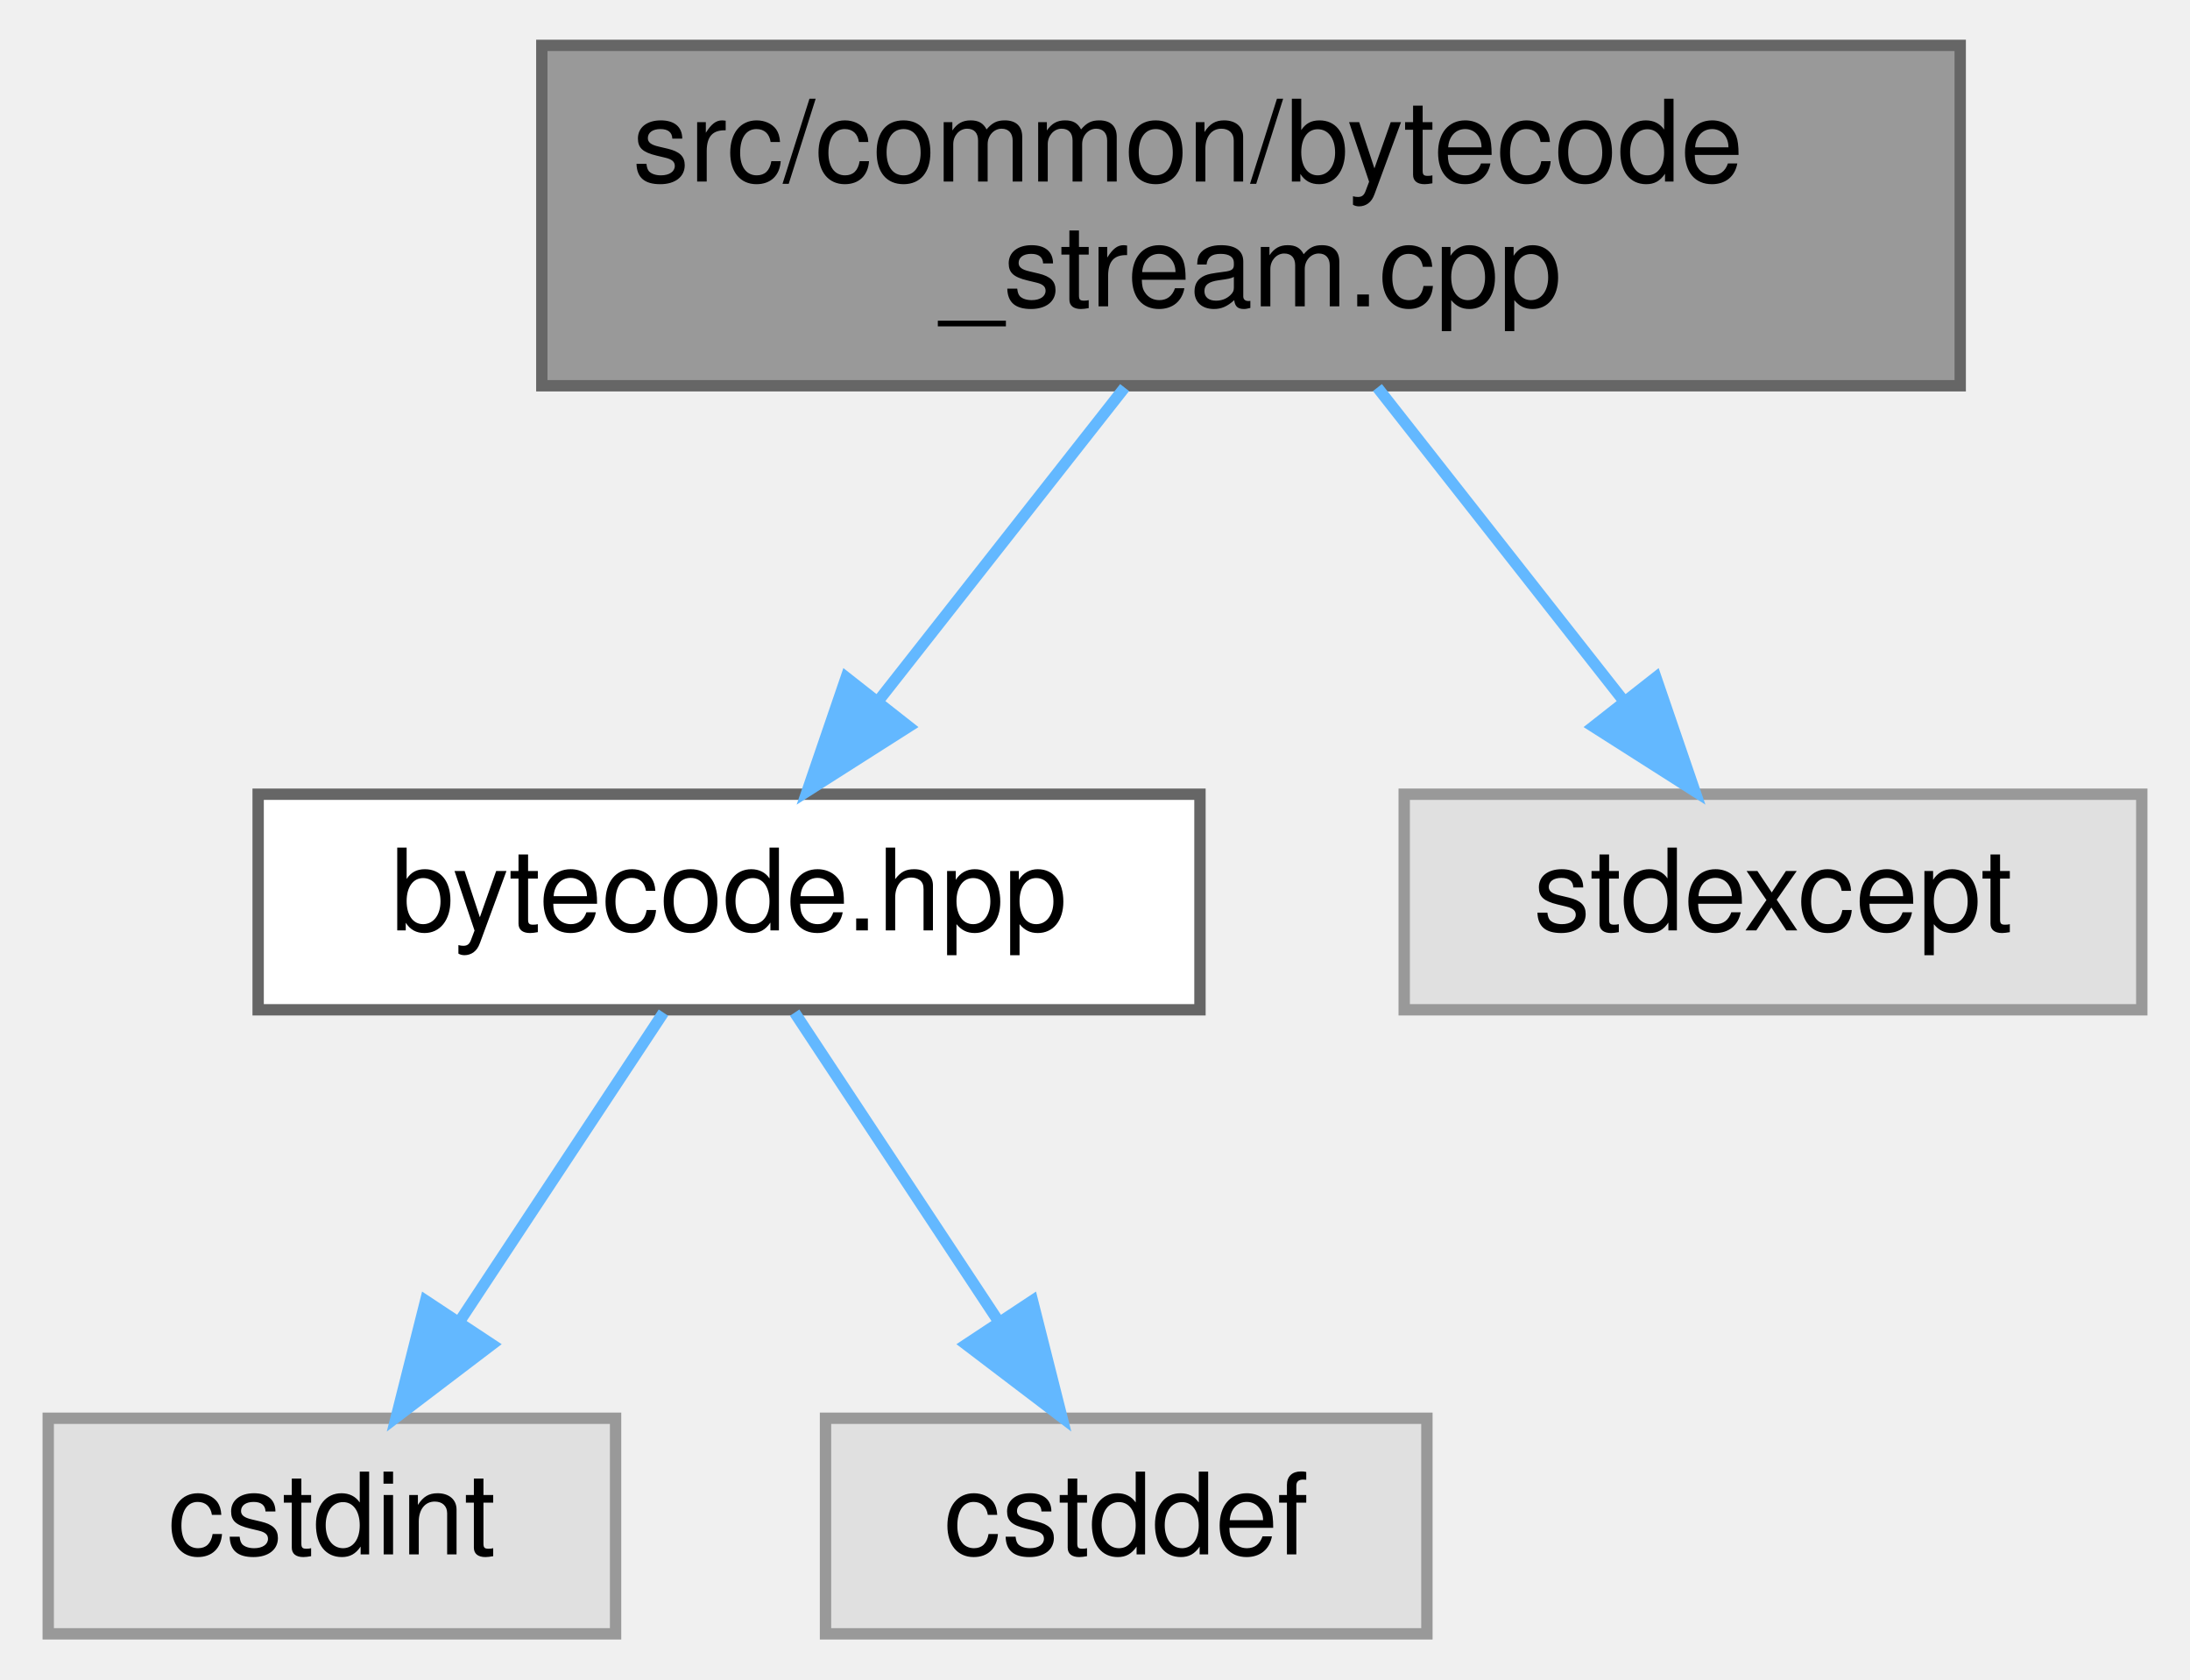
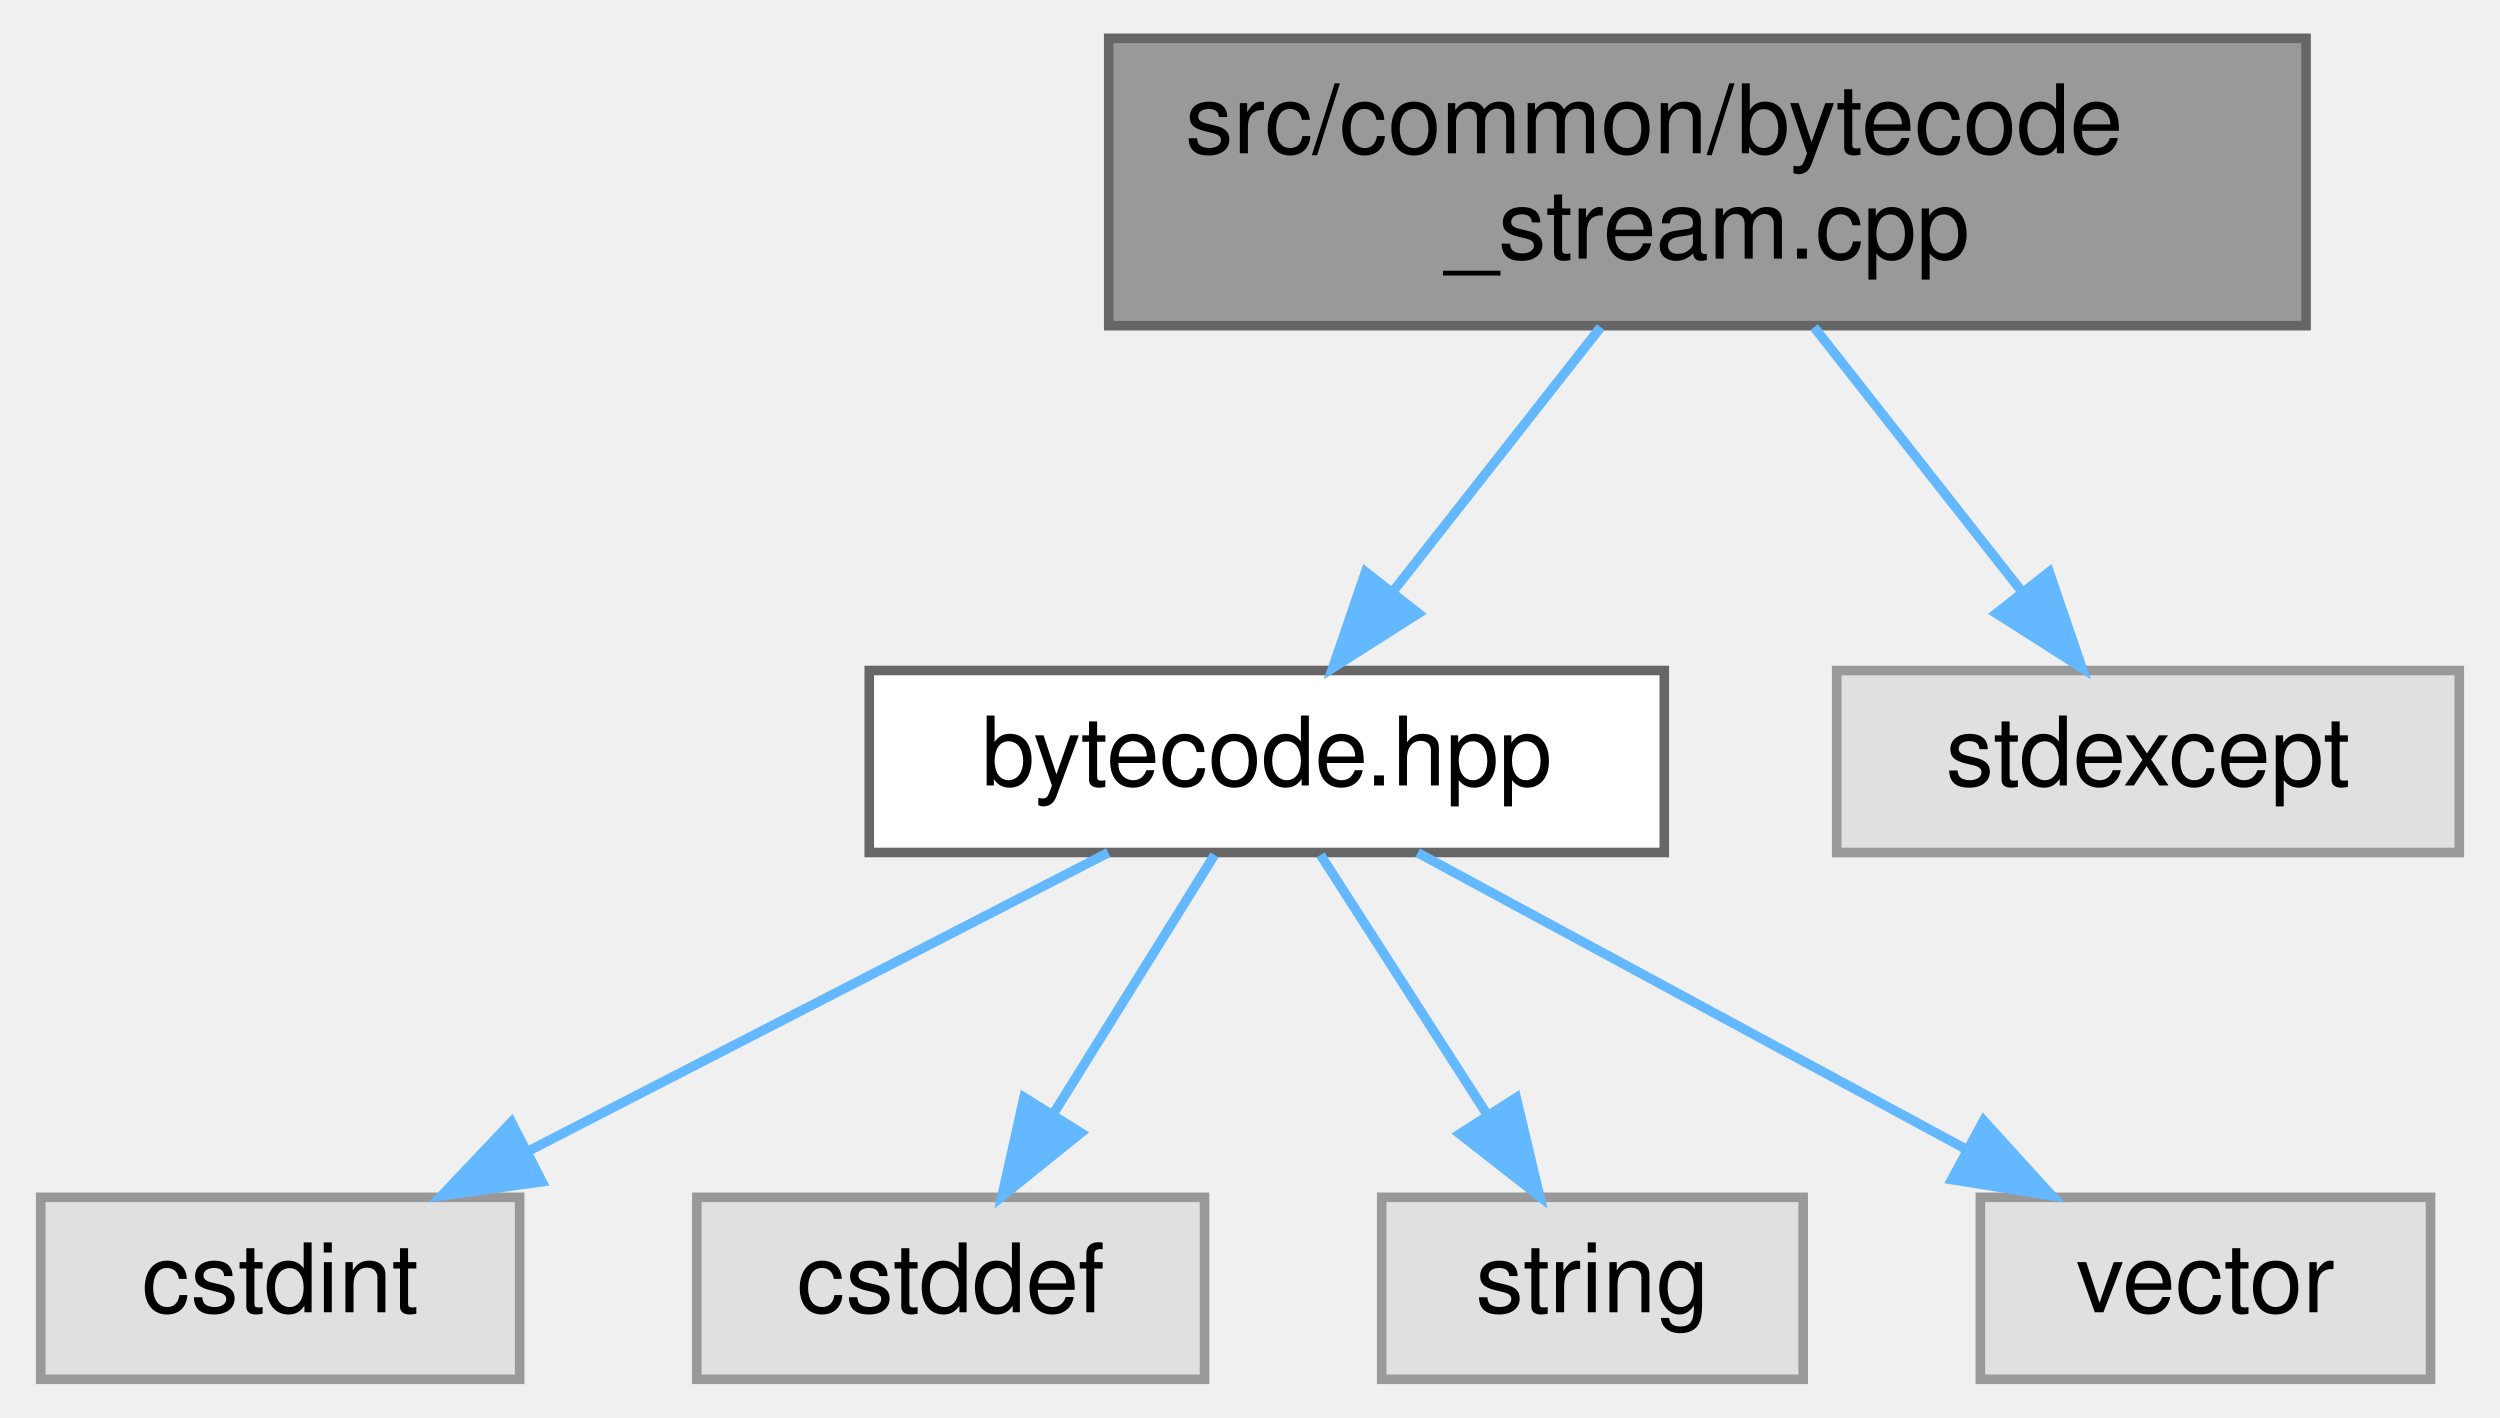
- <svg xmlns="http://www.w3.org/2000/svg" xmlns:xlink="http://www.w3.org/1999/xlink" width="193pt" height="148pt" viewBox="0.00 0.00 192.50 148.00">
+ <svg xmlns="http://www.w3.org/2000/svg" xmlns:xlink="http://www.w3.org/1999/xlink" width="261pt" height="148pt" viewBox="0.00 0.00 260.50 148.00">
  <g id="graph0" class="graph" transform="scale(1 1) rotate(0) translate(4 144)">
    <g id="Node000001" class="node">
      <g id="a_Node000001">
        <a xlink:title=" ">
-           <polygon fill="#999999" stroke="#666666" points="168.5,-140 43.5,-140 43.5,-110 168.5,-110 168.5,-140" />
-           <text text-anchor="start" x="51.5" y="-128" font-family="Helvetica,sans-Serif" font-size="10.00">src/common/bytecode</text>
-           <text text-anchor="middle" x="106" y="-117" font-family="Helvetica,sans-Serif" font-size="10.00">_stream.cpp</text>
+           <polygon fill="#999999" stroke="#666666" points="236.5,-140 111.5,-140 111.5,-110 236.5,-110 236.5,-140" />
+           <text text-anchor="start" x="119.5" y="-128" font-family="Helvetica,sans-Serif" font-size="10.00">src/common/bytecode</text>
+           <text text-anchor="middle" x="174" y="-117" font-family="Helvetica,sans-Serif" font-size="10.00">_stream.cpp</text>
        </a>
      </g>
    </g>
    <g id="Node000002" class="node">
      <g id="a_Node000002">
        <a xlink:href="bytecode_8hpp.html" target="_top" xlink:title=" ">
-           <polygon fill="white" stroke="#666666" points="101.5,-74 18.5,-74 18.5,-55 101.5,-55 101.5,-74" />
-           <text text-anchor="middle" x="60" y="-62" font-family="Helvetica,sans-Serif" font-size="10.00">bytecode.hpp</text>
+           <polygon fill="white" stroke="#666666" points="169.5,-74 86.5,-74 86.5,-55 169.5,-55 169.5,-74" />
+           <text text-anchor="middle" x="128" y="-62" font-family="Helvetica,sans-Serif" font-size="10.00">bytecode.hpp</text>
        </a>
      </g>
    </g>
    <g id="edge1_Node000001_Node000002" class="edge">
      <g id="a_edge1_Node000001_Node000002">
        <a xlink:title=" ">
-           <path fill="none" stroke="#63b8ff" d="M94.86,-109.84C88.32,-101.52 80.02,-90.96 73.16,-82.23" />
-           <polygon fill="#63b8ff" stroke="#63b8ff" points="75.83,-79.96 66.89,-74.27 70.32,-84.29 75.83,-79.96" />
+           <path fill="none" stroke="#63b8ff" d="M162.86,-109.84C156.32,-101.52 148.02,-90.96 141.16,-82.23" />
+           <polygon fill="#63b8ff" stroke="#63b8ff" points="143.83,-79.96 134.89,-74.27 138.32,-84.29 143.83,-79.96" />
        </a>
      </g>
    </g>
-     <g id="Node000005" class="node">
-       <g id="a_Node000005">
+     <g id="Node000007" class="node">
+       <g id="a_Node000007">
        <a xlink:title=" ">
-           <polygon fill="#e0e0e0" stroke="#999999" points="184.5,-74 119.5,-74 119.5,-55 184.5,-55 184.5,-74" />
-           <text text-anchor="middle" x="152" y="-62" font-family="Helvetica,sans-Serif" font-size="10.00">stdexcept</text>
+           <polygon fill="#e0e0e0" stroke="#999999" points="252.5,-74 187.5,-74 187.5,-55 252.5,-55 252.5,-74" />
+           <text text-anchor="middle" x="220" y="-62" font-family="Helvetica,sans-Serif" font-size="10.00">stdexcept</text>
        </a>
      </g>
    </g>
-     <g id="edge4_Node000001_Node000005" class="edge">
-       <g id="a_edge4_Node000001_Node000005">
+     <g id="edge6_Node000001_Node000007" class="edge">
+       <g id="a_edge6_Node000001_Node000007">
        <a xlink:title=" ">
-           <path fill="none" stroke="#63b8ff" d="M117.14,-109.84C123.68,-101.52 131.98,-90.96 138.84,-82.23" />
-           <polygon fill="#63b8ff" stroke="#63b8ff" points="141.68,-84.29 145.11,-74.27 136.17,-79.96 141.68,-84.29" />
+           <path fill="none" stroke="#63b8ff" d="M185.14,-109.84C191.68,-101.52 199.98,-90.96 206.84,-82.23" />
+           <polygon fill="#63b8ff" stroke="#63b8ff" points="209.68,-84.29 213.11,-74.27 204.17,-79.96 209.68,-84.29" />
        </a>
      </g>
    </g>
    <g id="Node000003" class="node">
      <g id="a_Node000003">
        <a xlink:title=" ">
          <polygon fill="#e0e0e0" stroke="#999999" points="50,-19 0,-19 0,0 50,0 50,-19" />
          <text text-anchor="middle" x="25" y="-7" font-family="Helvetica,sans-Serif" font-size="10.00">cstdint</text>
        </a>
      </g>
    </g>
    <g id="edge2_Node000002_Node000003" class="edge">
      <g id="a_edge2_Node000002_Node000003">
        <a xlink:title=" ">
-           <path fill="none" stroke="#63b8ff" d="M54.22,-54.75C49.38,-47.42 42.32,-36.73 36.36,-27.7" />
-           <polygon fill="#63b8ff" stroke="#63b8ff" points="39.1,-25.5 30.67,-19.09 33.26,-29.36 39.1,-25.5" />
+           <path fill="none" stroke="#63b8ff" d="M111.45,-54.98C95.11,-46.57 69.87,-33.59 50.87,-23.81" />
+           <polygon fill="#63b8ff" stroke="#63b8ff" points="52.34,-20.63 41.85,-19.17 49.14,-26.86 52.34,-20.63" />
        </a>
      </g>
    </g>
    <g id="Node000004" class="node">
      <g id="a_Node000004">
        <a xlink:title=" ">
          <polygon fill="#e0e0e0" stroke="#999999" points="121.5,-19 68.5,-19 68.5,0 121.5,0 121.5,-19" />
          <text text-anchor="middle" x="95" y="-7" font-family="Helvetica,sans-Serif" font-size="10.00">cstddef</text>
        </a>
      </g>
    </g>
    <g id="edge3_Node000002_Node000004" class="edge">
      <g id="a_edge3_Node000002_Node000004">
        <a xlink:title=" ">
-           <path fill="none" stroke="#63b8ff" d="M65.78,-54.75C70.62,-47.42 77.68,-36.73 83.64,-27.7" />
-           <polygon fill="#63b8ff" stroke="#63b8ff" points="86.74,-29.36 89.33,-19.09 80.9,-25.5 86.74,-29.36" />
+           <path fill="none" stroke="#63b8ff" d="M122.55,-54.75C117.99,-47.42 111.33,-36.73 105.71,-27.7" />
+           <polygon fill="#63b8ff" stroke="#63b8ff" points="108.6,-25.73 100.35,-19.09 102.66,-29.43 108.6,-25.73" />
+         </a>
+       </g>
+     </g>
+     <g id="Node000005" class="node">
+       <g id="a_Node000005">
+         <a xlink:title=" ">
+           <polygon fill="#e0e0e0" stroke="#999999" points="184,-19 140,-19 140,0 184,0 184,-19" />
+           <text text-anchor="middle" x="162" y="-7" font-family="Helvetica,sans-Serif" font-size="10.00">string</text>
+         </a>
+       </g>
+     </g>
+     <g id="edge4_Node000002_Node000005" class="edge">
+       <g id="a_edge4_Node000002_Node000005">
+         <a xlink:title=" ">
+           <path fill="none" stroke="#63b8ff" d="M133.61,-54.75C138.32,-47.42 145.17,-36.73 150.97,-27.7" />
+           <polygon fill="#63b8ff" stroke="#63b8ff" points="154.04,-29.4 156.49,-19.09 148.14,-25.62 154.04,-29.4" />
+         </a>
+       </g>
+     </g>
+     <g id="Node000006" class="node">
+       <g id="a_Node000006">
+         <a xlink:title=" ">
+           <polygon fill="#e0e0e0" stroke="#999999" points="249.5,-19 202.5,-19 202.5,0 249.5,0 249.5,-19" />
+           <text text-anchor="middle" x="226" y="-7" font-family="Helvetica,sans-Serif" font-size="10.00">vector</text>
+         </a>
+       </g>
+     </g>
+     <g id="edge5_Node000002_Node000006" class="edge">
+       <g id="a_edge5_Node000002_Node000006">
+         <a xlink:title=" ">
+           <path fill="none" stroke="#63b8ff" d="M143.75,-54.98C159.23,-46.61 183.09,-33.7 201.14,-23.95" />
+           <polygon fill="#63b8ff" stroke="#63b8ff" points="202.84,-27.01 209.97,-19.17 199.51,-20.85 202.84,-27.01" />
        </a>
      </g>
    </g>
  </g>
</svg>
